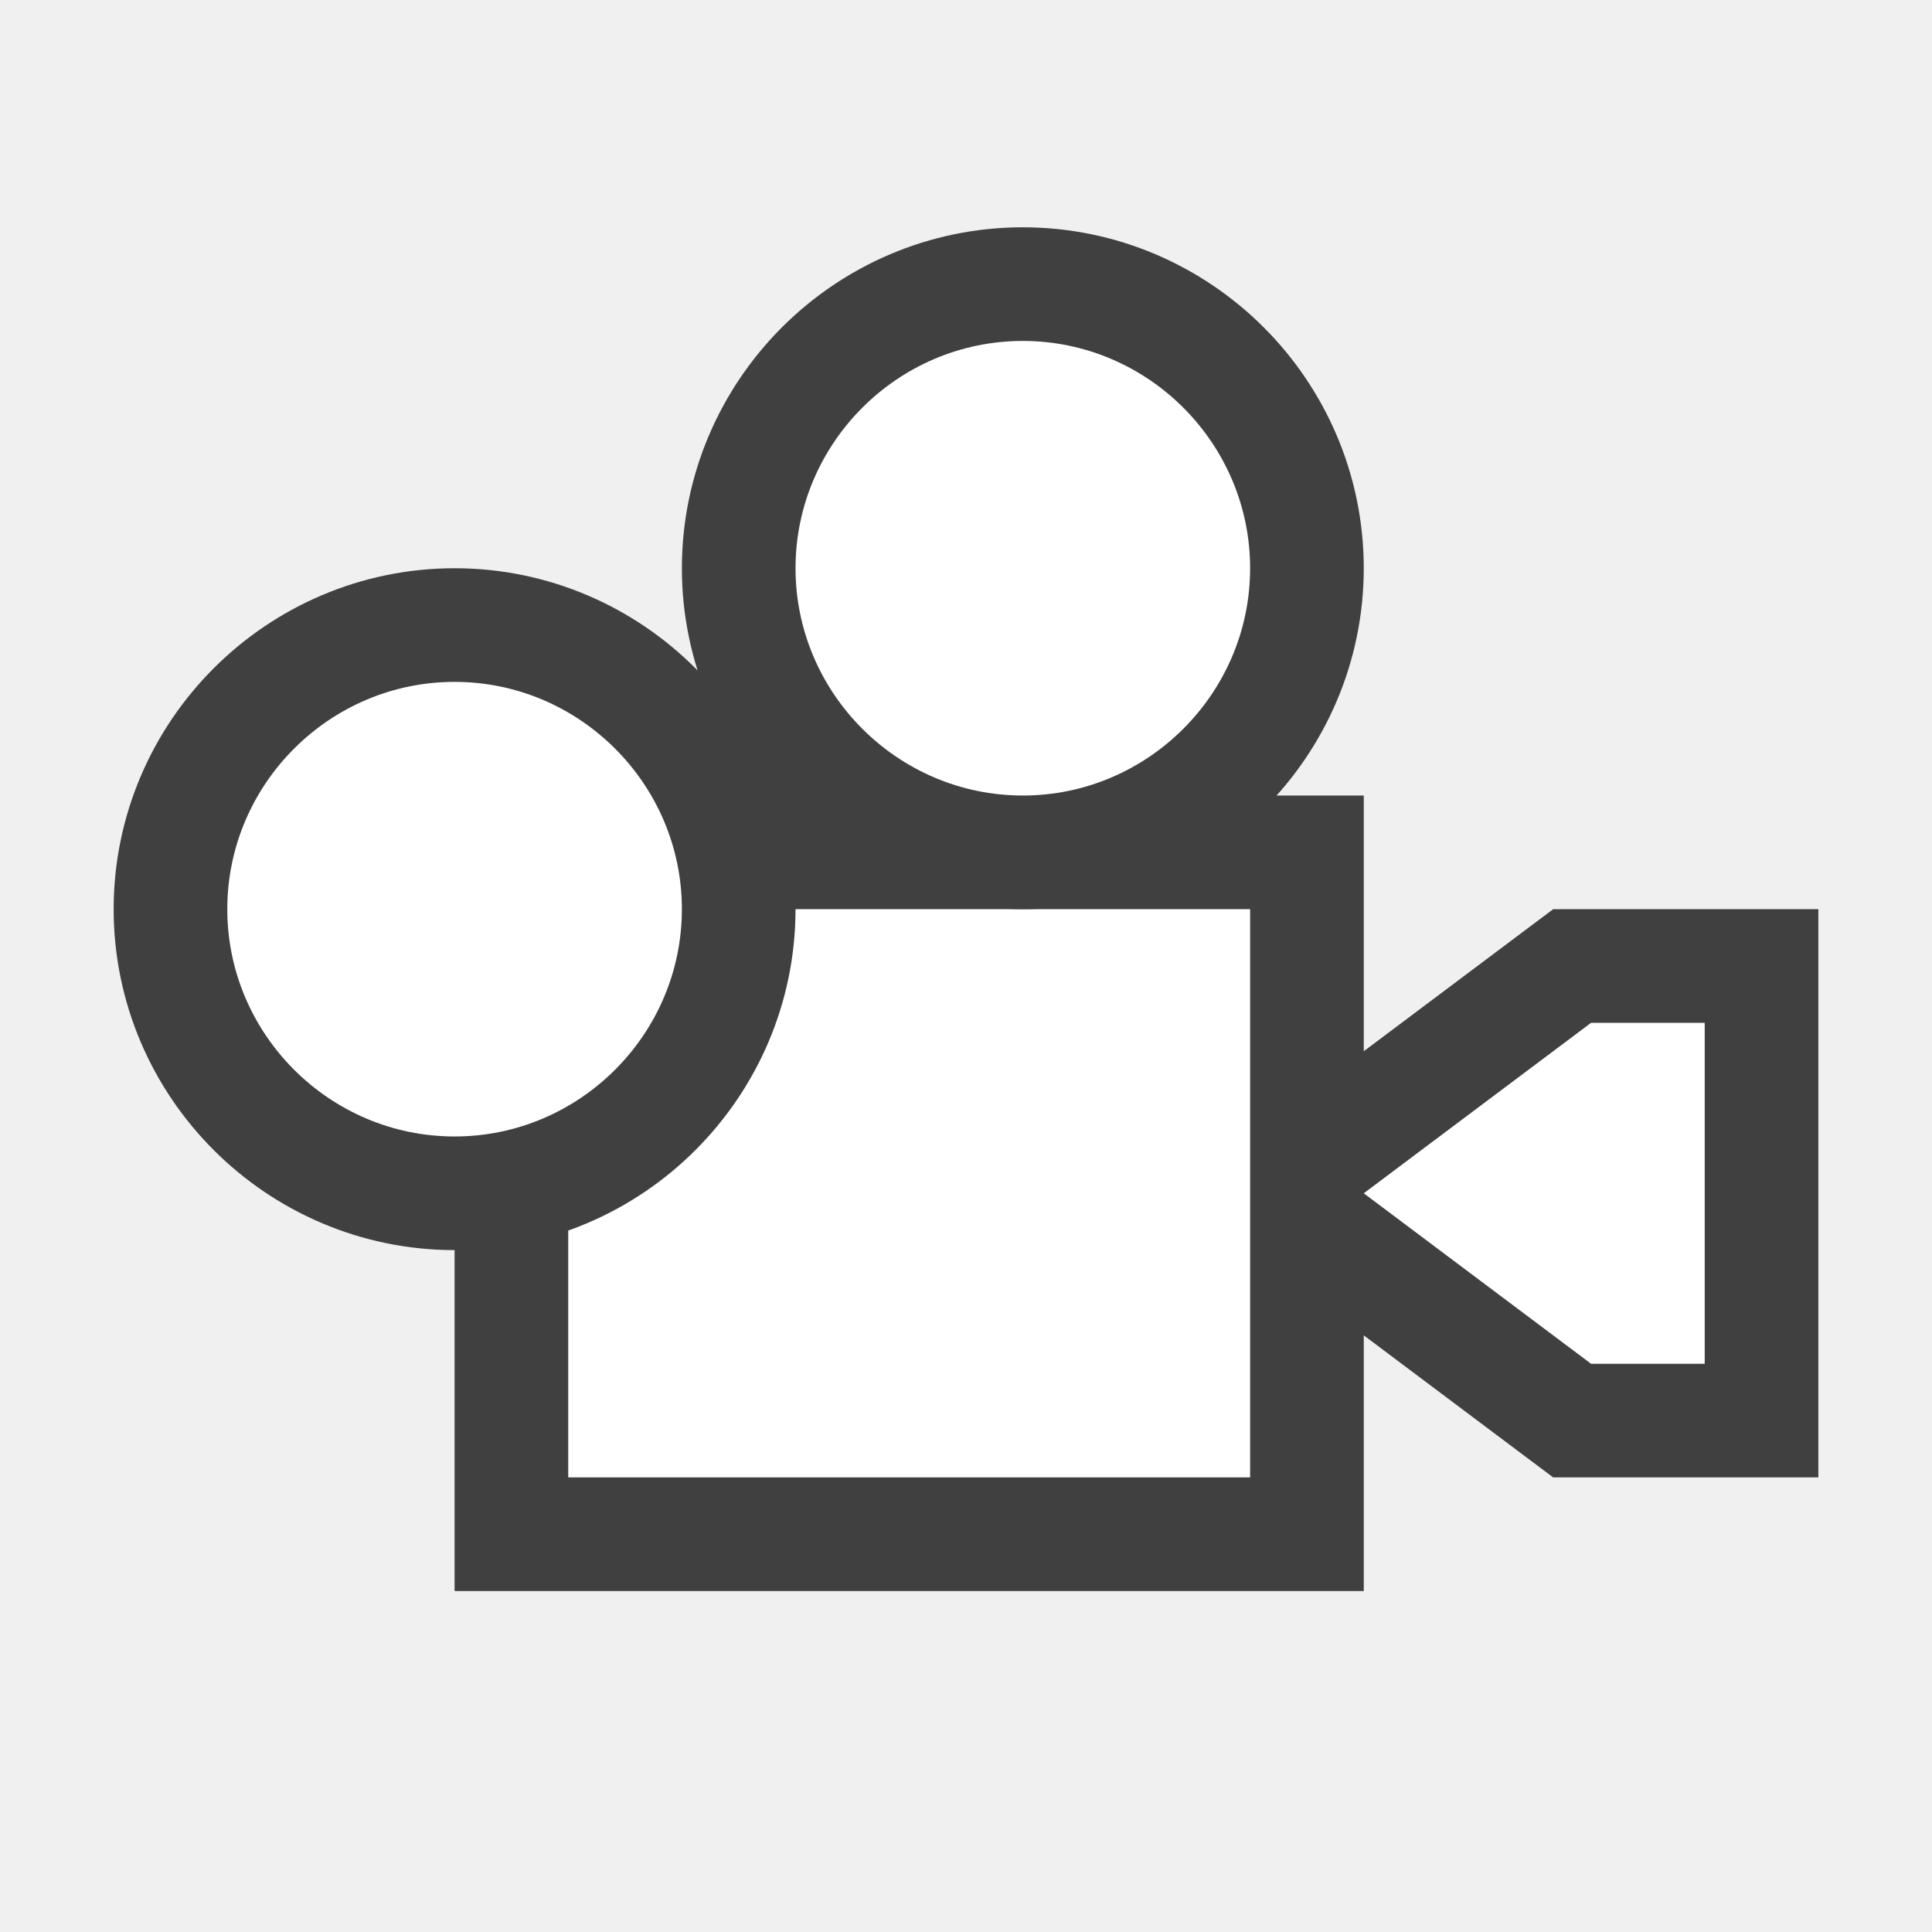
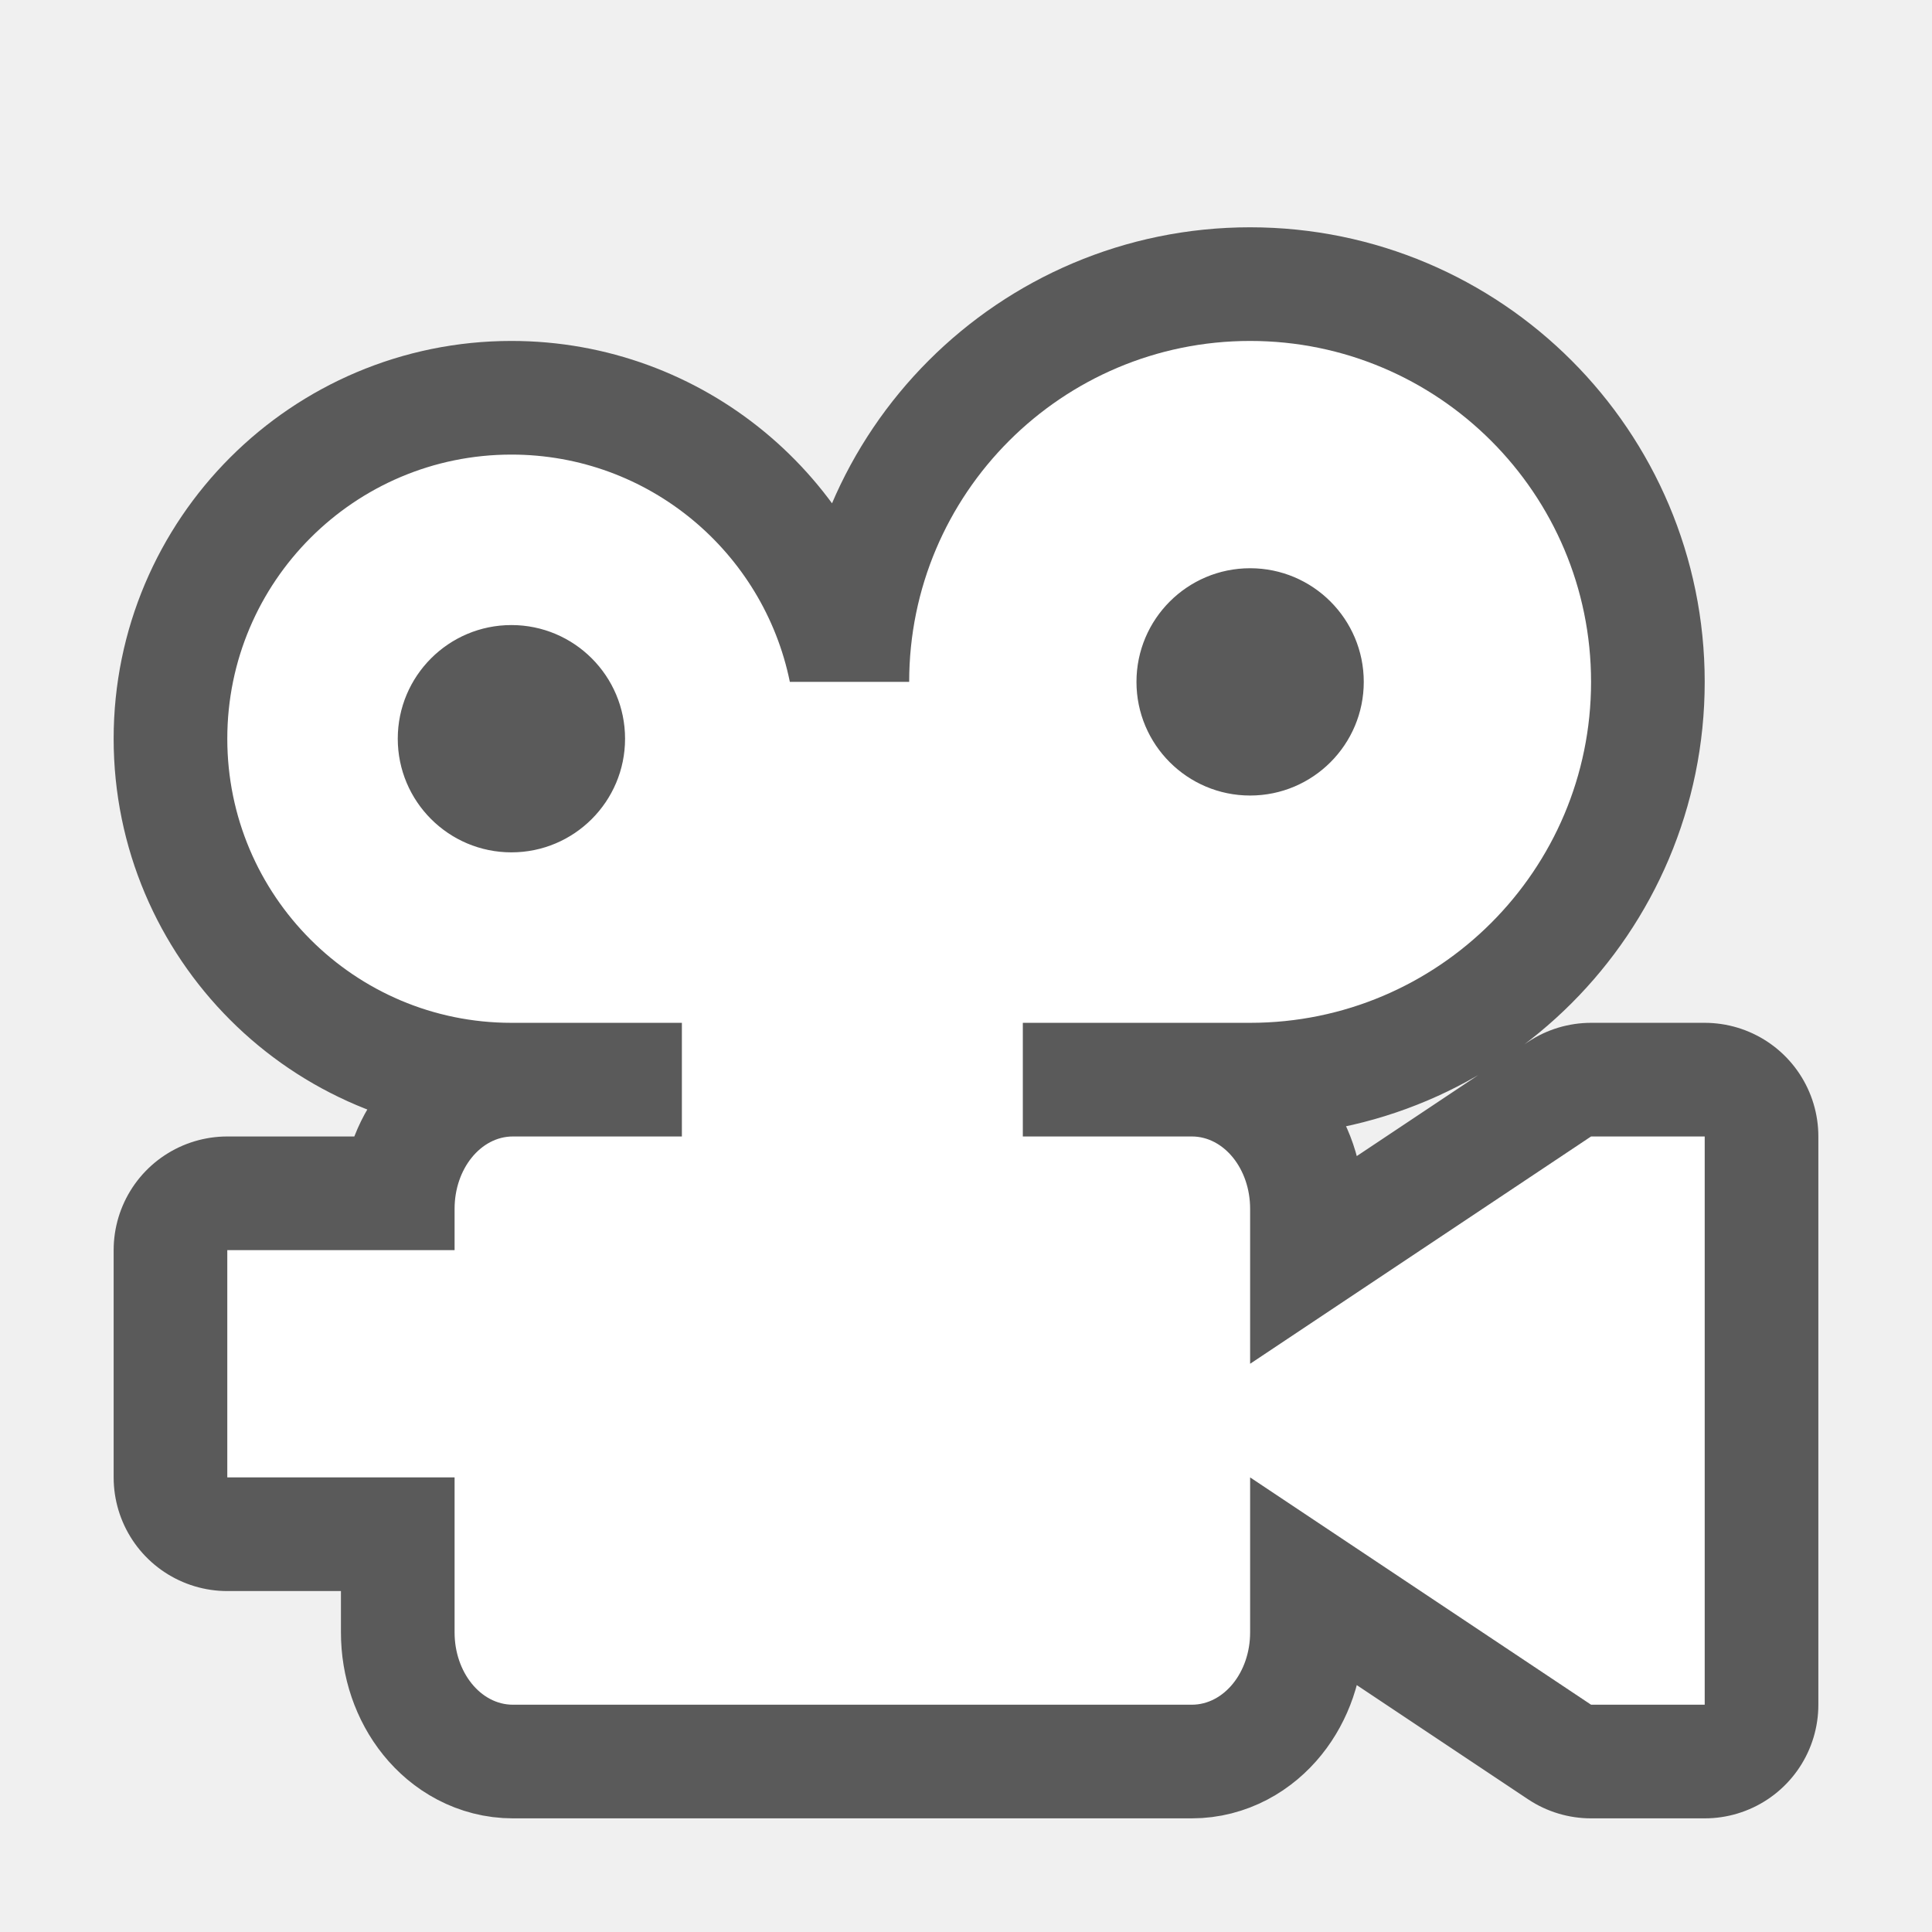
- <svg xmlns="http://www.w3.org/2000/svg" version="1.1" id="svg2" x="0px" y="0px" viewBox="0 0 17 17" style="enable-background:new 0 0 17 17;" xml:space="preserve">
-   <style type="text/css">
- 	.st0{fill:none;}
- 	.st1{fill:none;stroke:#404040;stroke-width:2;stroke-linecap:square;stroke-miterlimit:1.5;}
- 	.st2{fill:#FFFFFF;}
- </style>
-   <rect id="rect5" y="0" class="st0" width="17" height="17" />
-   <g id="g7">
-     <path id="path9" class="st1" d="M11,8v5H5V8H11z M15,9v3h-1l-2-1.5L14,9H15z" />
-     <path id="path11" class="st2" d="M11,8v5H5V8H11z M15,9v3h-1l-2-1.5L14,9H15z" />
-   </g>
-   <g id="g13">
-     <path id="path15" class="st1" d="M4,6c1.1,0,2,0.9,2,2s-0.9,2-2,2S2,9.1,2,8S2.9,6,4,6z M9,3   c1.1,0,2,0.9,2,2s-0.9,2-2,2S7,6.1,7,5S7.9,3,9,3z" />
-     <path id="path17" class="st2" d="M4,6c1.1,0,2,0.9,2,2s-0.9,2-2,2S2,9.1,2,8S2.9,6,4,6z M9,3   c1.1,0,2,0.9,2,2s-0.9,2-2,2S7,6.1,7,5S7.9,3,9,3z" />
-   </g>
+ <svg xmlns="http://www.w3.org/2000/svg" width="17px" height="17px" viewBox="0 0 17 17" version="1.1" xml:space="preserve" style="fill-rule:evenodd;clip-rule:evenodd;stroke-linejoin:round;stroke-miterlimit:2;">
+   <rect id="rect5" x="0" y="0" width="17" height="17" style="fill:rgb(33,33,33);fill-opacity:0;" />
+   <path d="M6,10L6,9L4.5,9C3.12,9 2,7.88 2,6.5C2,5.12 3.12,4 4.5,4C5.709,4 6.718,4.859 6.95,6L8,6C8,4.344 9.344,3 11,3C12.656,3 14,4.344 14,6C14,7.656 12.656,9 11,9L9,9L9,10L10.487,10C10.77,10 11,10.285 11,10.636L11,12L14,10L15,10L15,15L14,15L11,13L11,14.364C11,14.715 10.77,15 10.487,15L4.513,15C4.23,15 4,14.715 4,14.364L4,13L2,13L2,11L4,11L4,10.636C4,10.285 4.23,10 4.513,10L6,10ZM4.5,5.5C5.052,5.5 5.5,5.948 5.5,6.5C5.5,7.052 5.052,7.5 4.5,7.5C3.948,7.5 3.5,7.052 3.5,6.5C3.5,5.948 3.948,5.5 4.5,5.5ZM11,5C11.552,5 12,5.448 12,6C12,6.552 11.552,7 11,7C10.448,7 10,6.552 10,6C10,5.448 10.448,5 11,5Z" style="fill:none;stroke:rgb(44,44,44);stroke-opacity:0.76;stroke-width:2px;" />
+   <path d="M6,10L6,9L4.5,9C3.12,9 2,7.88 2,6.5C2,5.12 3.12,4 4.5,4C5.709,4 6.718,4.859 6.95,6L8,6C8,4.344 9.344,3 11,3C12.656,3 14,4.344 14,6C14,7.656 12.656,9 11,9L9,9L9,10L10.487,10C10.77,10 11,10.285 11,10.636L11,12L14,10L15,10L15,15L14,15L11,13L11,14.364C11,14.715 10.77,15 10.487,15L4.513,15C4.23,15 4,14.715 4,14.364L4,13L2,13L2,11L4,11L4,10.636C4,10.285 4.23,10 4.513,10L6,10ZM4.5,5.5C5.052,5.5 5.5,5.948 5.5,6.5C5.5,7.052 5.052,7.5 4.5,7.5C3.948,7.5 3.5,7.052 3.5,6.5C3.5,5.948 3.948,5.5 4.5,5.5ZM11,5C11.552,5 12,5.448 12,6C12,6.552 11.552,7 11,7C10.448,7 10,6.552 10,6C10,5.448 10.448,5 11,5Z" style="fill:white;" />
</svg>
